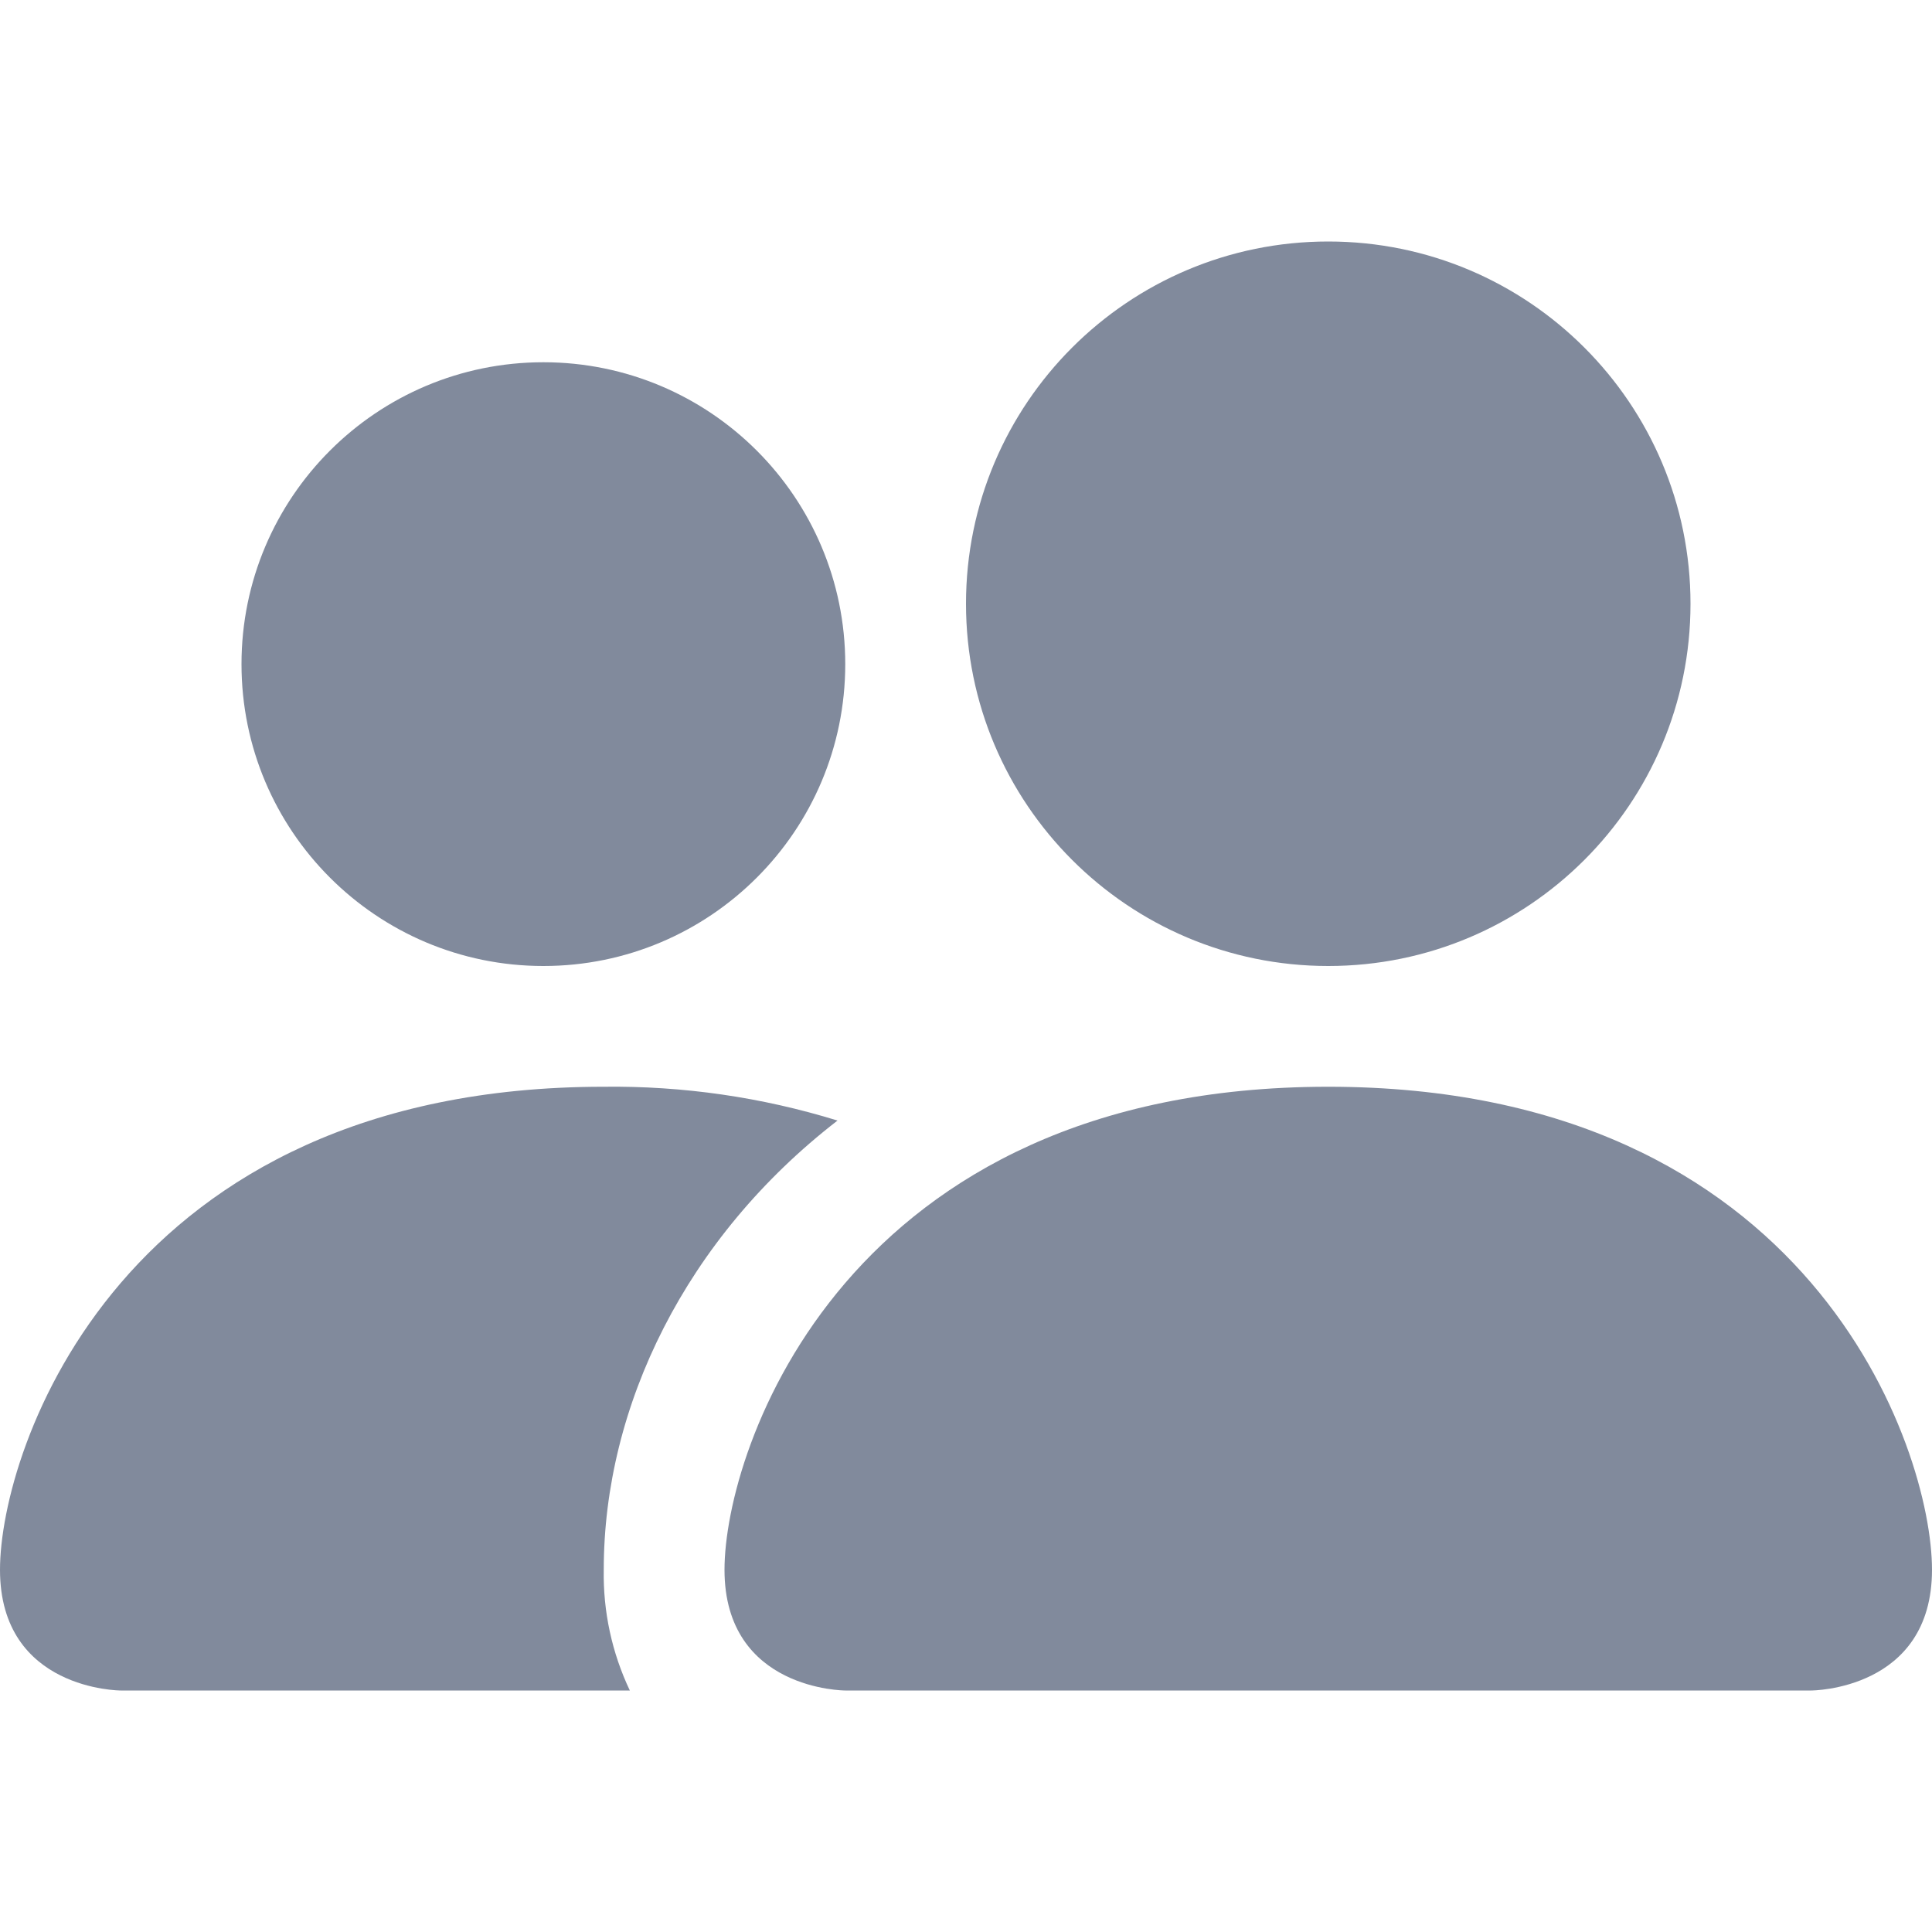
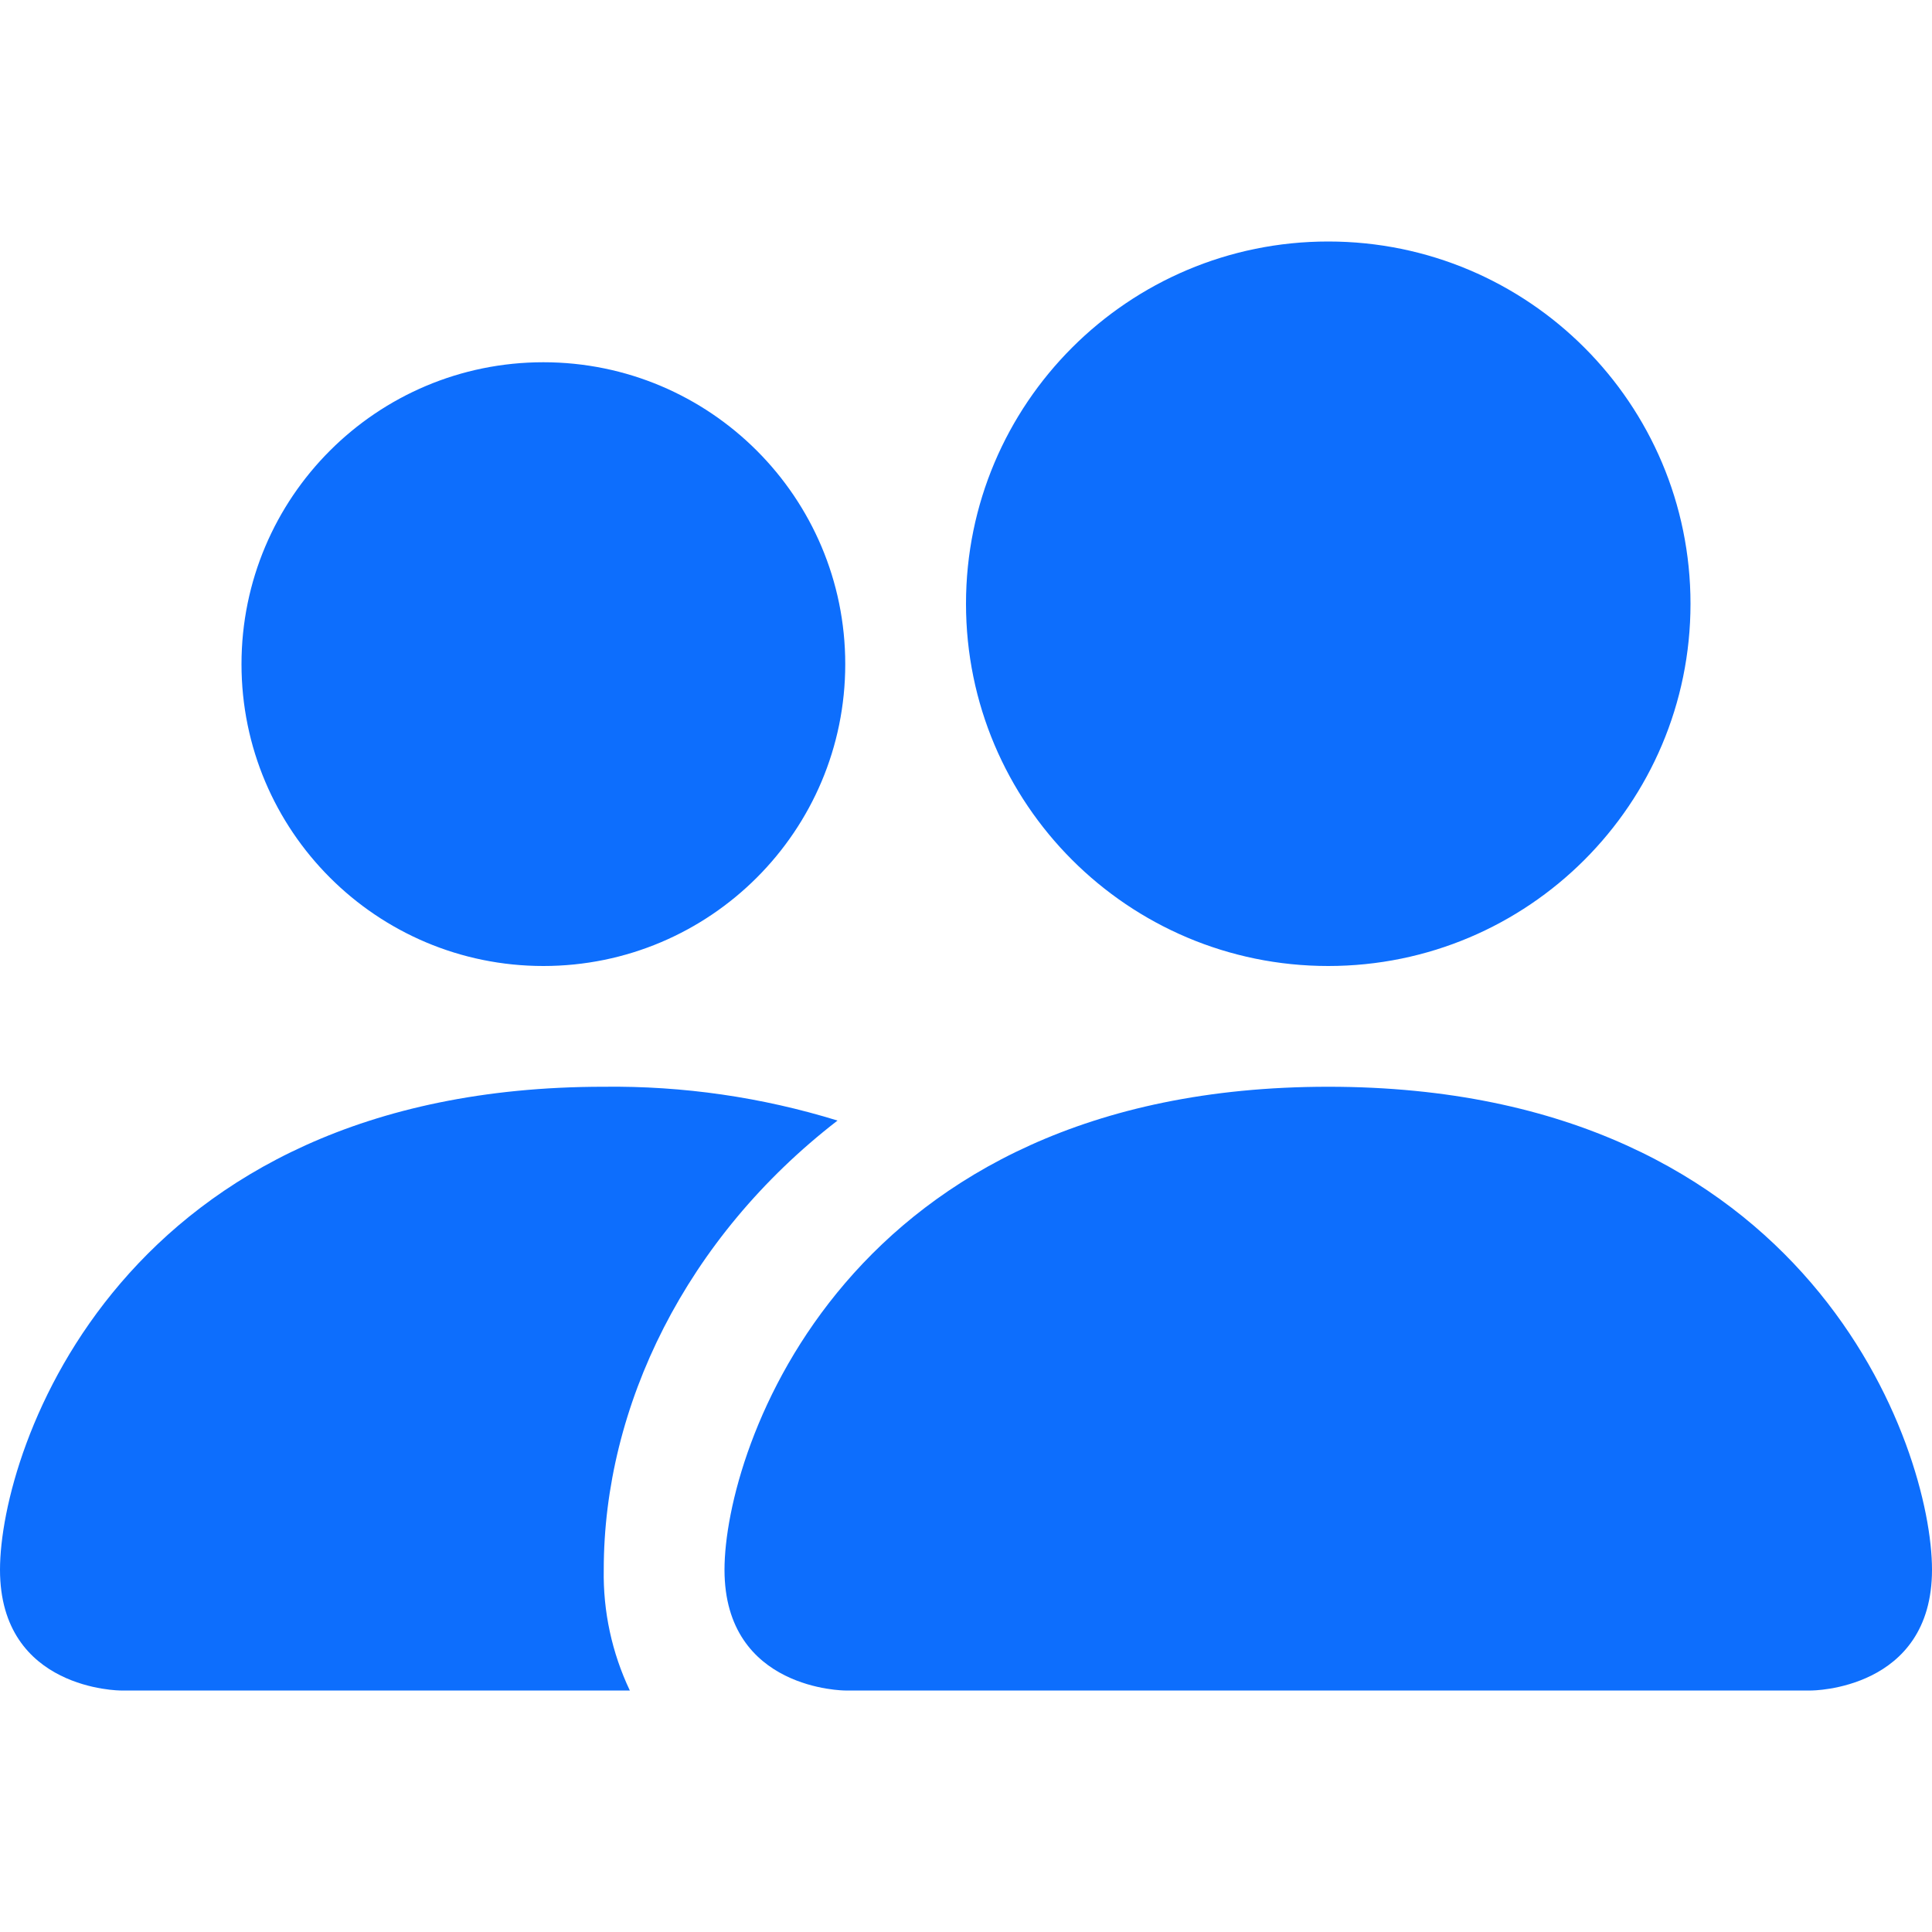
- <svg xmlns="http://www.w3.org/2000/svg" width="16" height="16" fill="#818A9C" class="bi bi-people-fill" viewBox="0 0 16 16">
+ <svg xmlns="http://www.w3.org/2000/svg" width="16" height="16" fill="#0D6EFD" class="bi bi-people-fill" viewBox="0 0 16 16">
  <path d="M7 14s-1 0-1-1 1-4 5-4 5 3 5 4-1 1-1 1zm4-6a3 3 0 1 0 0-6 3 3 0 0 0 0 6m-5.784 6A2.24 2.24 0 0 1 5 13c0-1.355.68-2.75 1.936-3.72A6.3 6.3 0 0 0 5 9c-4 0-5 3-5 4s1 1 1 1zM4.5 8a2.5 2.5 0 1 0 0-5 2.5 2.5 0 0 0 0 5" />
</svg>
